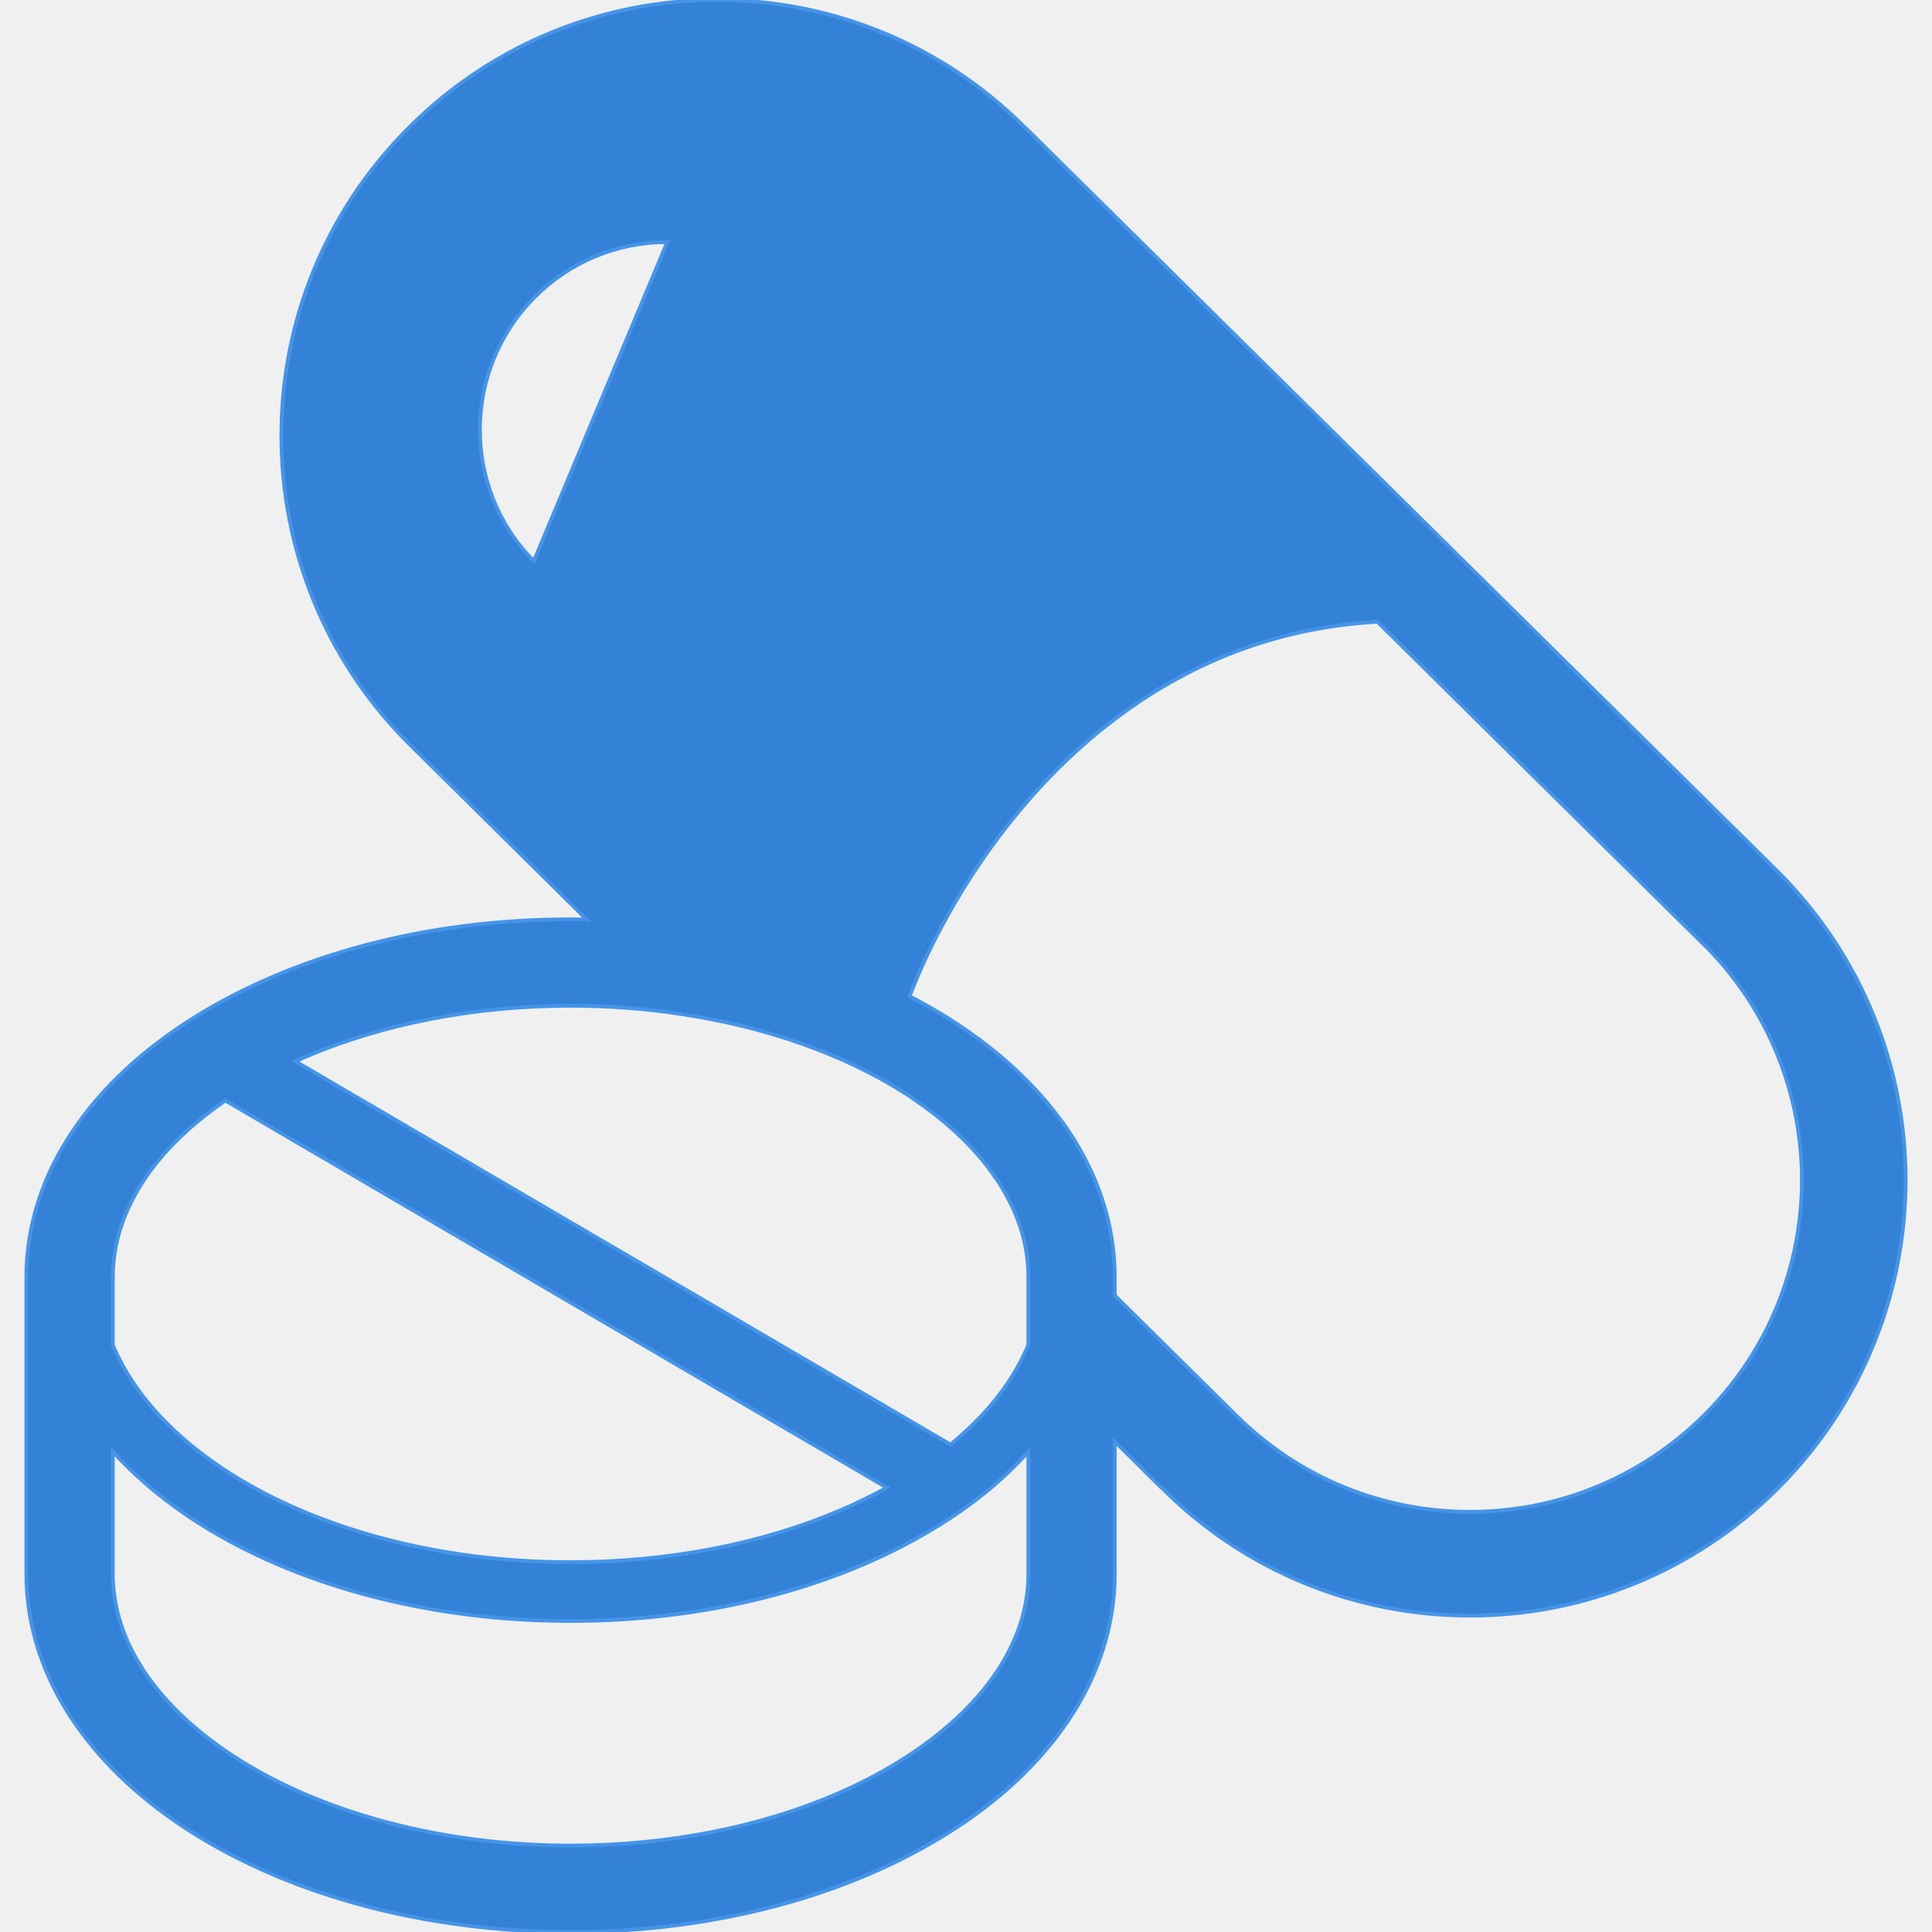
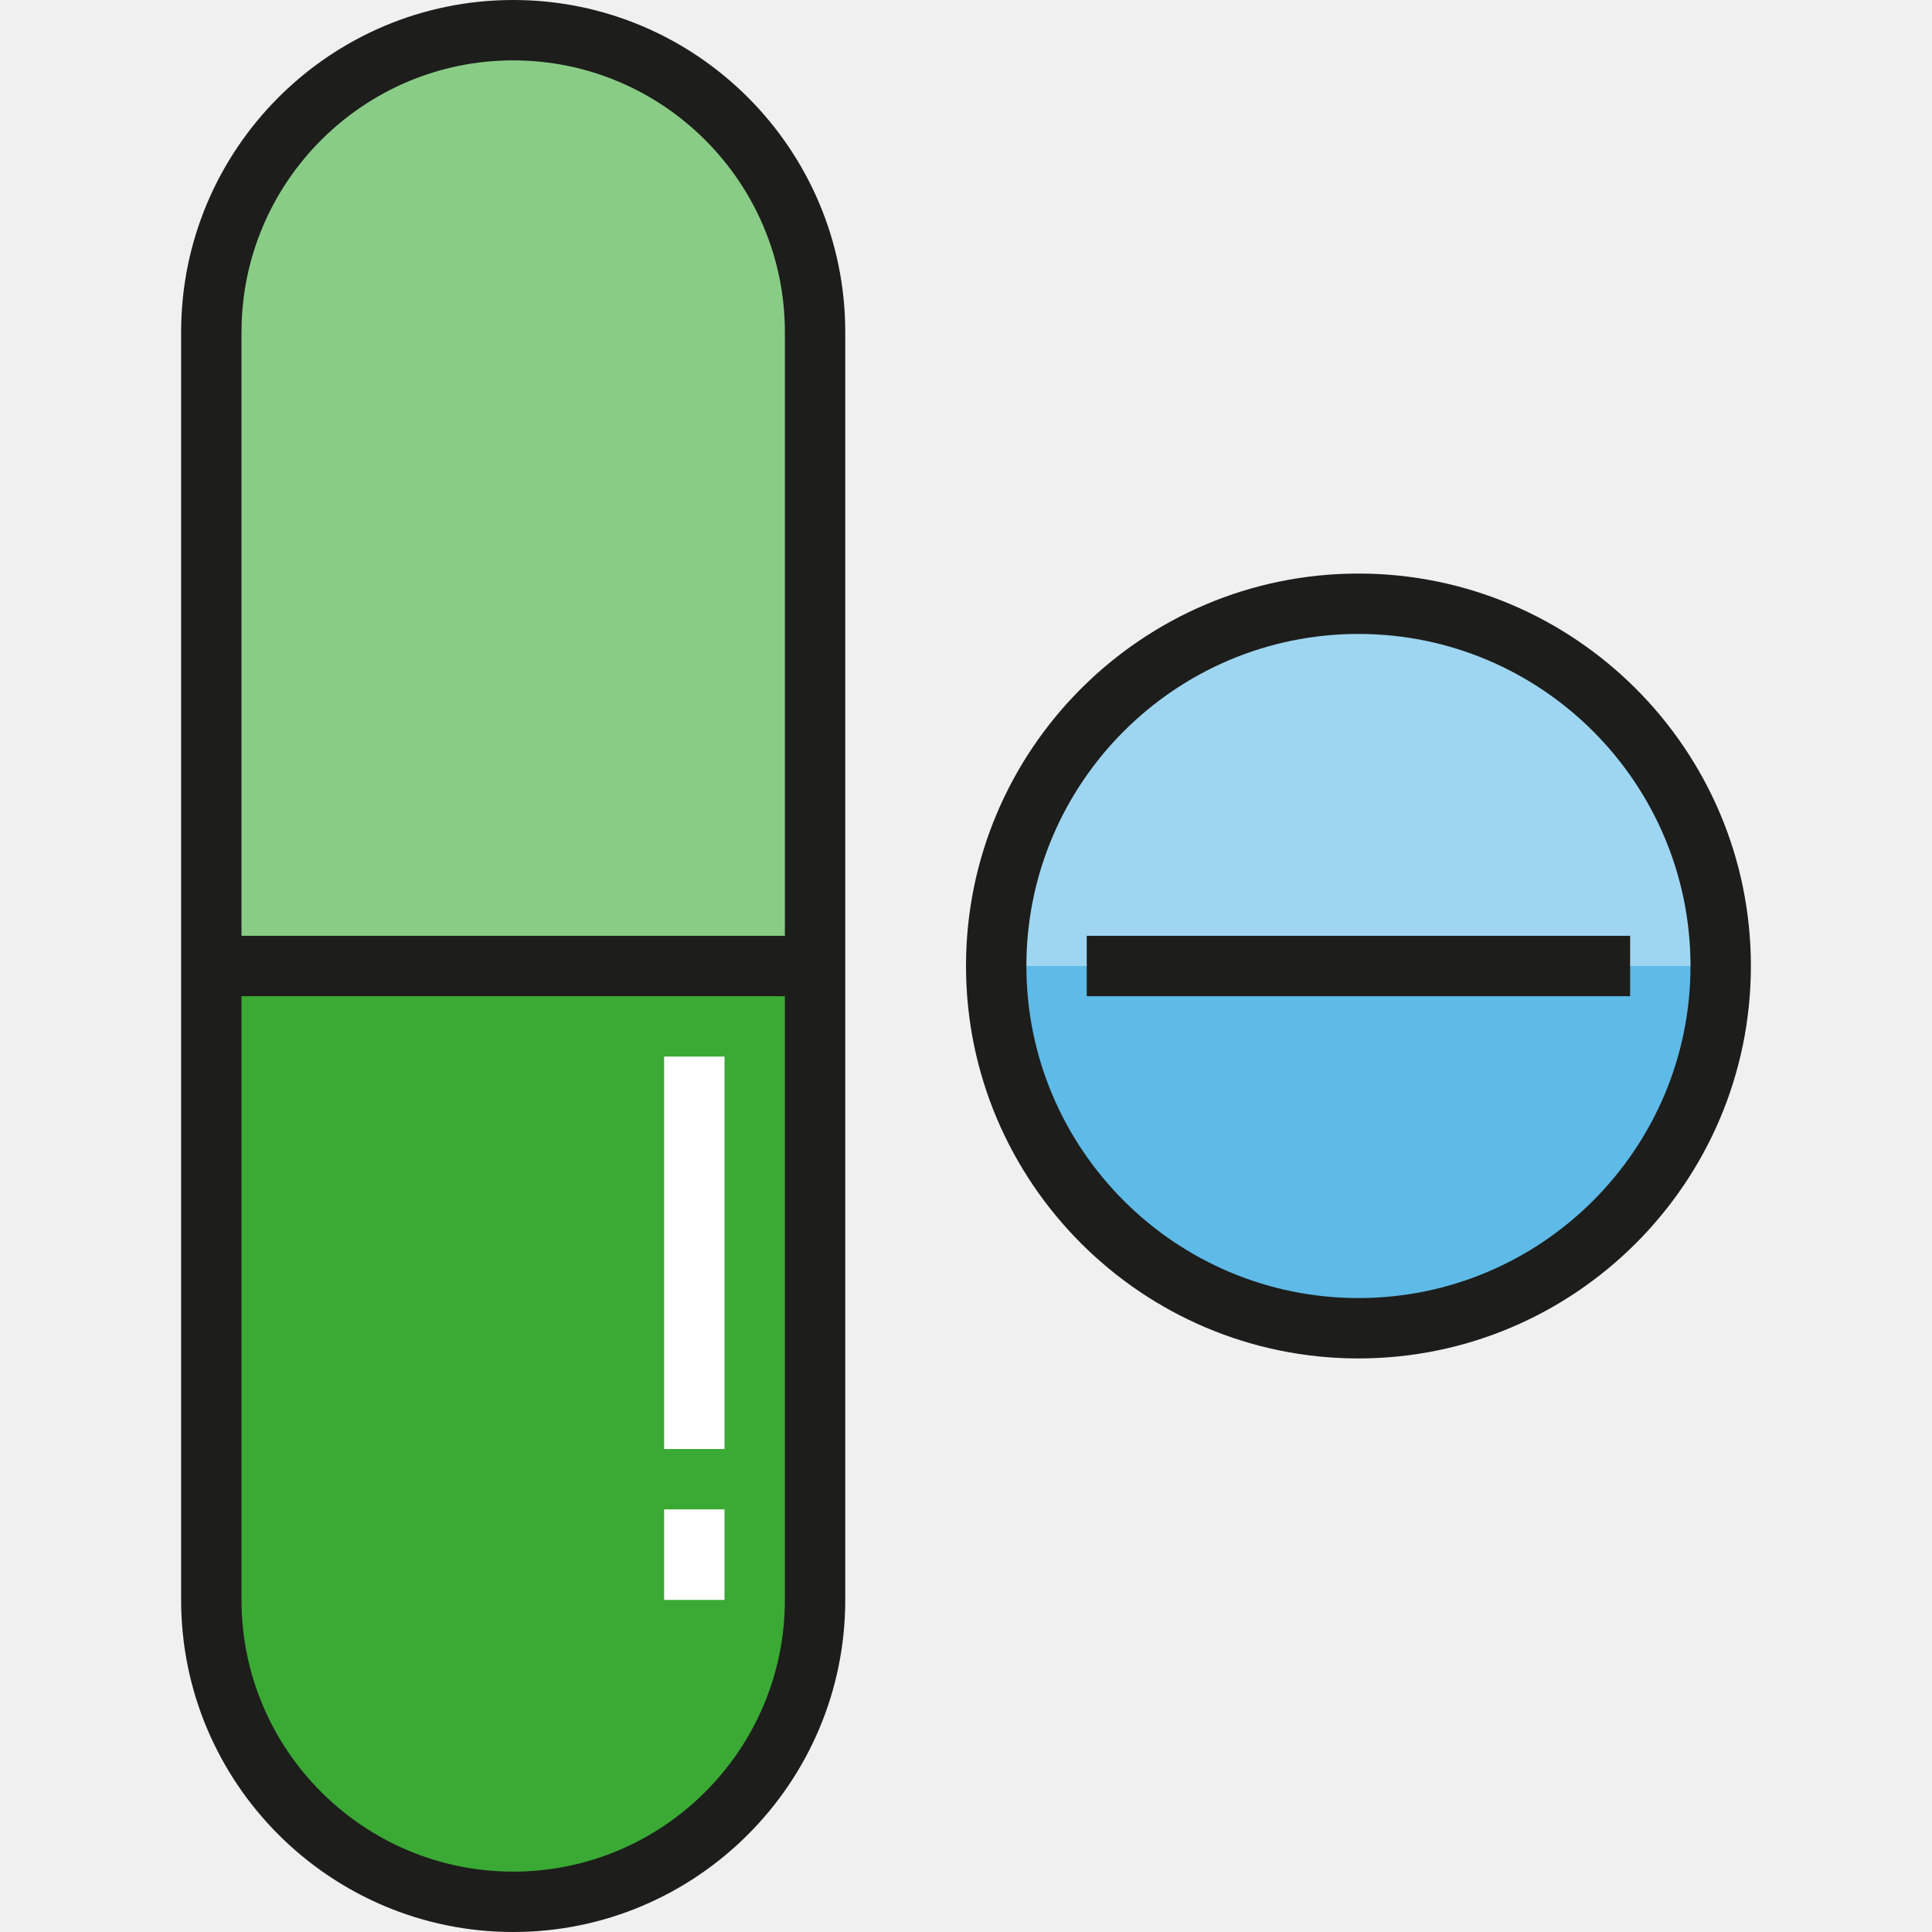
- <svg xmlns="http://www.w3.org/2000/svg" height="800px" width="800px" version="1.1" id="_x32_" viewBox="0 0 512 512" xml:space="preserve" fill="#4594e8" stroke="#4594e8">
+ <svg xmlns="http://www.w3.org/2000/svg" version="1.1" id="Layer_1" viewBox="0 0 484.188 484.188" xml:space="preserve" fill="#000000">
  <g id="SVGRepo_bgCarrier" stroke-width="0" />
  <g id="SVGRepo_tracerCarrier" stroke-linecap="round" stroke-linejoin="round" />
  <g id="SVGRepo_iconCarrier">
-     <style type="text/css"> .st0{fill:#3382d7;} </style>
-     <g>
-       <path class="st0" d="M471.199,231.069L271.6,33.725l0.044,0.093C249.149,11.271,219.501-0.05,189.995,0 c-29.463-0.05-59.112,11.271-81.609,33.818c-22.54,22.49-33.857,52.092-33.815,81.609c-0.042,29.502,11.274,59.147,33.815,81.645 l47.106,46.6c-1.42-0.043-2.842-0.043-4.259-0.043c-38.632,0-73.726,9.714-99.984,26.161 c-13.106,8.245-24.057,18.189-31.846,29.782c-7.832,11.55-12.417,24.835-12.417,38.858v78.719c0,14.016,4.585,27.308,12.417,38.858 c11.732,17.364,30.377,31.15,53.107,40.83c22.773,9.664,49.762,15.113,78.723,15.163c38.579-0.05,73.676-9.758,99.93-26.211 c13.149-8.202,24.054-18.188,31.89-29.781c7.793-11.55,12.374-24.842,12.374-38.858v-35.144l12.554,12.425l-0.043-0.1 c22.494,22.54,52.143,33.868,81.648,33.818c29.466,0.05,59.112-11.278,81.612-33.768c22.54-22.548,33.814-52.143,33.814-81.659 C505.013,283.212,493.739,253.609,471.199,231.069z M141.473,148.686c-19.106-19.149-19.106-50.63,0.272-70.009 c9.346-9.349,21.809-14.525,35.102-14.525L141.473,148.686z M29.896,338.43c0.043-9.026,2.839-17.637,8.482-26.075 c4.95-7.37,12.231-14.432,21.347-20.705l175.312,102.594c-3.986,2.194-8.201,4.259-12.65,6.137 c-20.113,8.567-44.672,13.608-71.152,13.608c-35.38,0.05-67.27-9.026-89.764-23.186c-11.27-7.097-20.16-15.4-26.118-24.283 c-2.205-3.305-4.033-6.645-5.456-10.08V338.43z M272.518,417.15c0,9.026-2.842,17.644-8.474,26.068 c-8.438,12.56-23.418,24.196-43.074,32.542c-19.612,8.338-43.715,13.335-69.736,13.335c-34.735,0-66.029-8.94-87.792-22.684 c-10.908-6.832-19.433-14.848-25.064-23.193c-5.642-8.424-8.439-17.042-8.482-26.068v-32.484 c11.087,12.274,26.211,22.498,44.034,30.054c22.268,9.449,48.798,14.854,77.304,14.854c37.983,0,72.44-9.586,98.005-25.623 c8.98-5.586,16.816-12.045,23.279-19.243V417.15z M272.518,356.44c-0.272,0.688-0.552,1.326-0.918,2.014 c-1.233,2.753-2.749,5.406-4.538,8.065c-3.847,5.772-9.026,11.228-15.164,16.311L78.329,281.29c1.054-0.459,2.065-1.011,3.116-1.42 c19.611-8.338,43.715-13.335,69.79-13.335c10.26,0,20.208,0.781,29.689,2.251c22.637,3.434,42.704,10.762,58.054,20.382 c1.878,1.147,3.667,2.388,5.359,3.628c8.294,5.908,14.847,12.46,19.475,19.293c0.093,0.086,0.183,0.179,0.233,0.265 c5.632,8.438,8.474,17.049,8.474,26.075V356.44z M451.77,374.9c-17.228,17.192-39.639,25.752-62.183,25.752 c-22.588,0-44.991-8.524-62.223-25.752l-0.046-0.043l-31.89-31.524v-4.903c0-14.024-4.581-27.309-12.374-38.858 c-9.801-14.432-24.326-26.39-42.016-35.553c2.201-5.728,4.994-11.966,8.432-18.368c9.714-18.246,24.286-38.041,43.578-53.247 c19.196-15.17,42.798-25.982,71.984-27.638l86.692,85.731h0.046c17.182,17.228,25.749,39.683,25.749,62.223 C477.519,335.268,468.952,357.723,451.77,374.9z" />
+     <g id="XMLID_823_">
+       <g id="XMLID_745_">
+         <circle style="fill:#5EBAE7;" cx="340.445" cy="242.094" r="90.785" />
+       </g>
+       <g id="XMLID_787_">
+         <path style="fill:#9ED6F1;" d="M249.66,242.094c0-50.139,40.646-90.785,90.785-90.785c50.139,0,90.785,40.646,90.785,90.785" />
+       </g>
+       <g id="XMLID_580_">
+         <path style="fill:#3AAA35;" d="M128.614,476.622L128.614,476.622c-41.783,0-75.654-33.871-75.654-75.654V83.22 c0-41.783,33.872-75.654,75.654-75.654l0,0c41.783,0,75.654,33.871,75.654,75.654v317.748 C204.268,442.75,170.396,476.622,128.614,476.622z" />
+       </g>
+       <g id="XMLID_653_">
+         <path style="fill:#89CC86;" d="M128.614,7.566L128.614,7.566c-41.783,0-75.654,33.871-75.654,75.654v158.874h151.308V83.22 C204.268,41.437,170.396,7.566,128.614,7.566z" />
+       </g>
+       <g id="XMLID_696_">
+         <path style="fill:#1D1D1B;" d="M128.613,0c-45.888,0-83.22,37.332-83.22,83.22v317.748c0,45.888,37.332,83.22,83.22,83.22 s83.22-37.332,83.22-83.22V83.22C211.833,37.332,174.501,0,128.613,0z M128.613,15.131c37.544,0,68.089,30.545,68.089,68.089 v151.309H60.524V83.22C60.524,45.676,91.069,15.131,128.613,15.131z M128.613,469.057c-37.544,0-68.089-30.545-68.089-68.089 V249.659h136.178v151.309C196.702,438.512,166.157,469.057,128.613,469.057z" />
+         <g id="XMLID_694_">
+           <rect x="166.439" y="264.79" style="fill:#FFFFFF;" width="15.131" height="98.351" />
+         </g>
+         <g id="XMLID_695_">
+           <rect x="166.439" y="378.271" style="fill:#FFFFFF;" width="15.131" height="22.696" />
+         </g>
+         <g id="XMLID_692_">
+           <g id="XMLID_699_">
+             <path style="fill:#1D1D1B;" d="M340.445,340.444c-54.23,0-98.351-44.12-98.351-98.351s44.12-98.351,98.351-98.351 c54.231,0,98.351,44.12,98.351,98.351S394.675,340.444,340.445,340.444z M340.445,158.874c-45.888,0-83.22,37.332-83.22,83.22 s37.332,83.22,83.22,83.22s83.22-37.332,83.22-83.22S386.333,158.874,340.445,158.874z" />
+           </g>
+           <g id="XMLID_698_">
+             <rect x="272.356" y="234.528" style="fill:#1D1D1B;" width="136.178" height="15.131" />
+           </g>
+         </g>
+       </g>
    </g>
  </g>
</svg>
